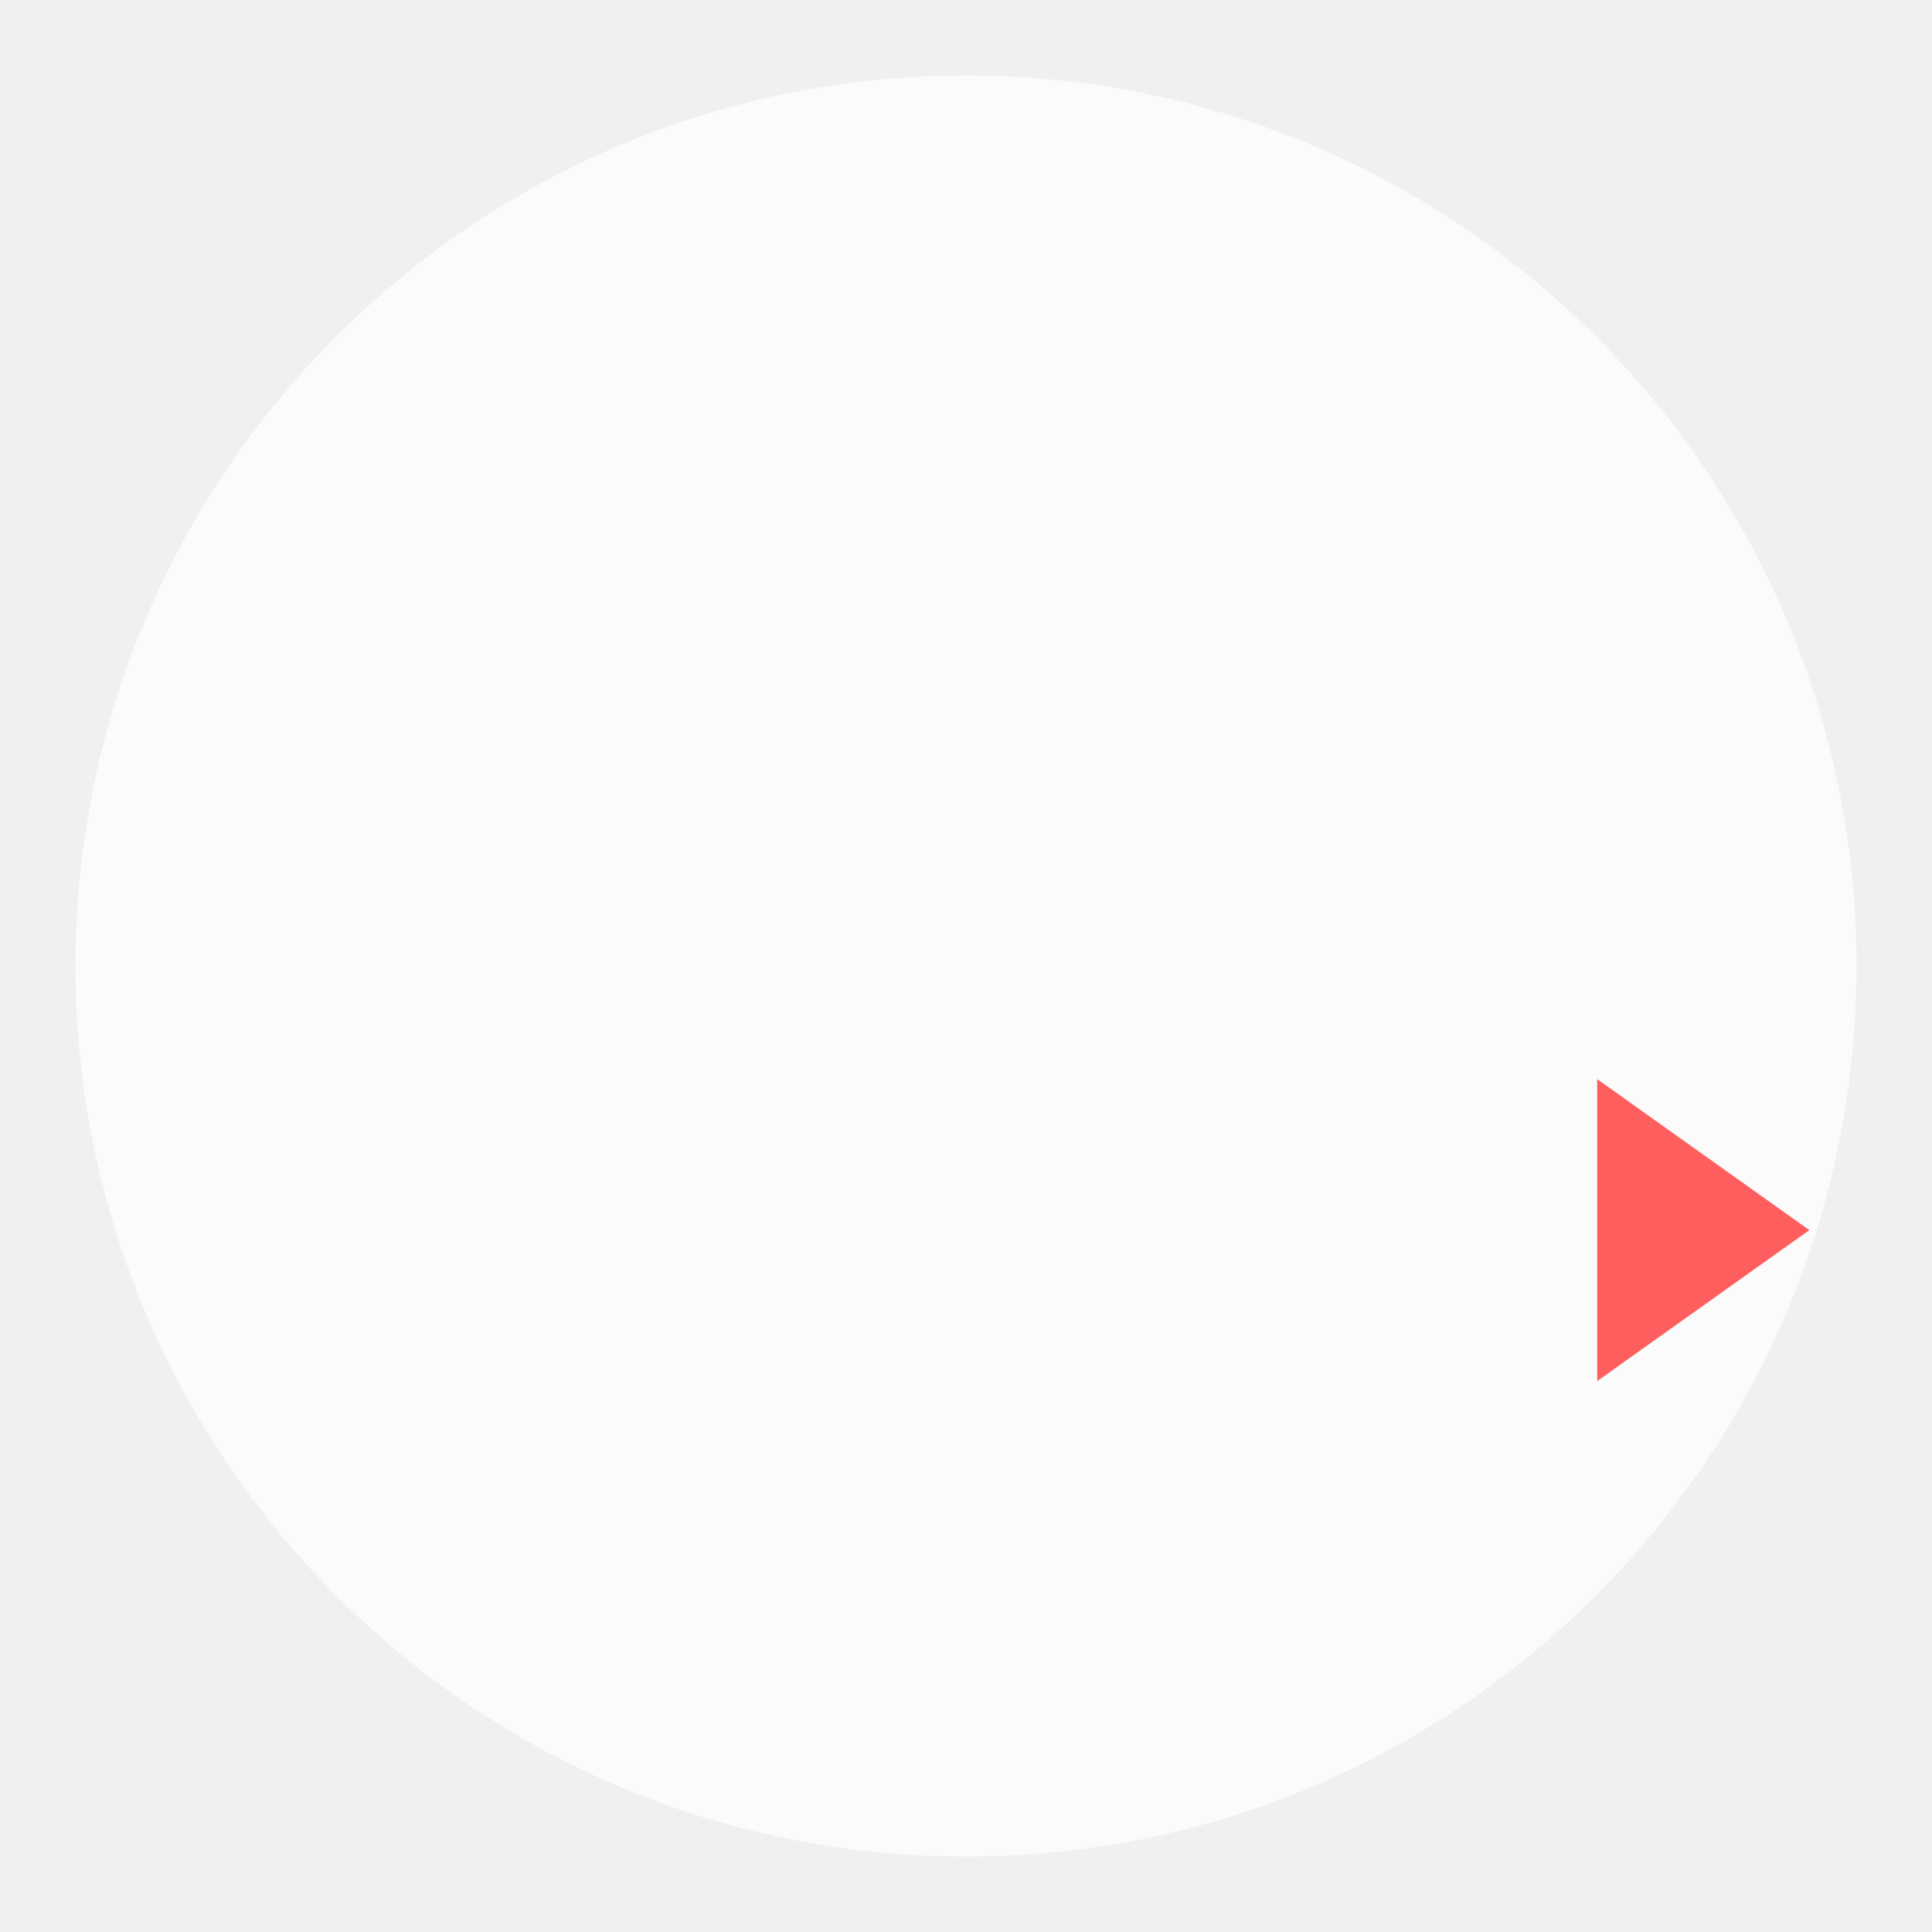
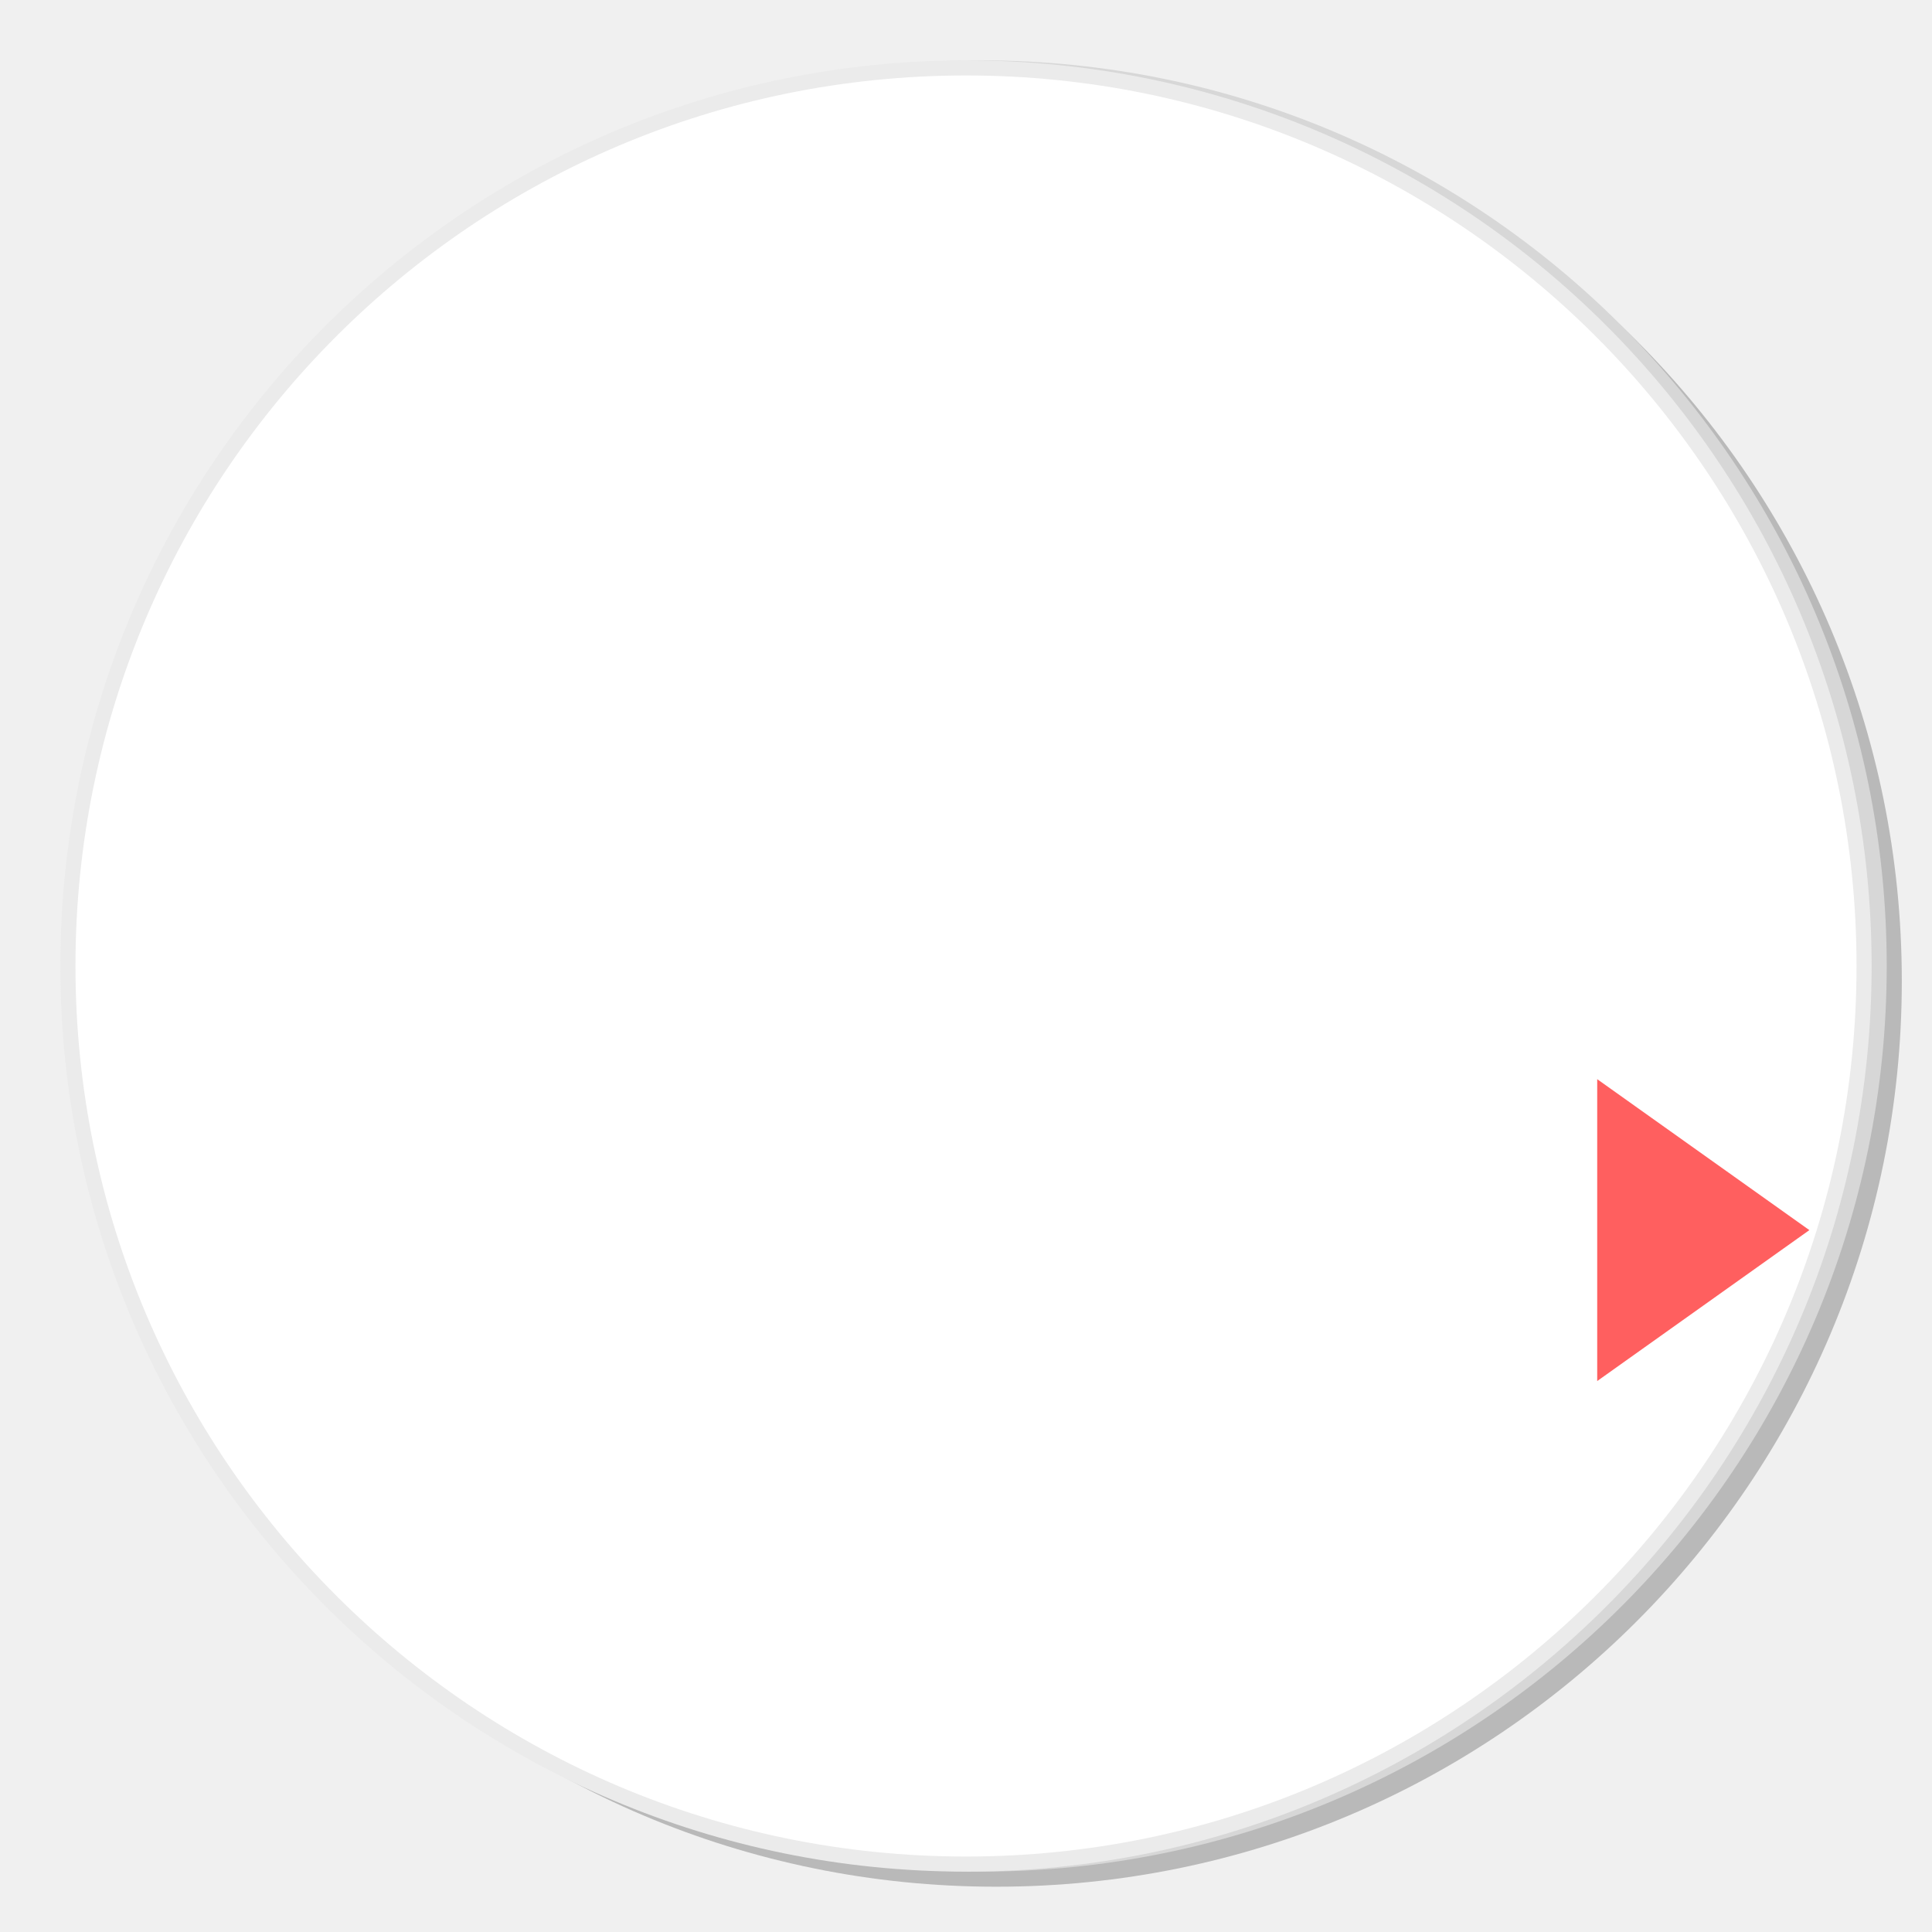
<svg xmlns="http://www.w3.org/2000/svg" width="128mm" height="128mm" viewBox="0 0 128 128" version="1.1" id="svg8">
  <defs id="defs2" />
  <g id="layer1" transform="translate(0,-169)">
-     <circle style="color:#000000;clip-rule:nonzero;display:inline;overflow:visible;visibility:visible;opacity:0.75;isolation:auto;mix-blend-mode:normal;color-interpolation:sRGB;color-interpolation-filters:linearRGB;solid-color:#000000;solid-opacity:1;vector-effect:none;fill:#ffffff;fill-opacity:1;fill-rule:evenodd;stroke:none;stroke-width:1.235;stroke-linecap:butt;stroke-linejoin:miter;stroke-miterlimit:4;stroke-dasharray:none;stroke-dashoffset:0;stroke-opacity:1;marker:none;color-rendering:auto;image-rendering:auto;shape-rendering:auto;text-rendering:auto;enable-background:accumulate" id="path13830" cx="64" cy="233" r="59" />
+     <ellipse cy="234" cx="66" id="circle819" style="color:#000000;clip-rule:nonzero;display:inline;overflow:visible;visibility:visible;opacity:1;isolation:auto;mix-blend-mode:normal;color-interpolation:sRGB;color-interpolation-filters:linearRGB;solid-color:#000000;solid-opacity:1;vector-effect:none;fill:#b9b9b9;fill-opacity:1;fill-rule:evenodd;stroke:none;stroke-width:1.235;stroke-linecap:butt;stroke-linejoin:miter;stroke-miterlimit:4;stroke-dasharray:none;stroke-dashoffset:0;stroke-opacity:1;marker:none;color-rendering:auto;image-rendering:auto;shape-rendering:auto;text-rendering:auto;enable-background:accumulate" rx="60" ry="60" />
+     <circle style="color:#000000;clip-rule:nonzero;display:inline;overflow:visible;visibility:visible;opacity:1;isolation:auto;mix-blend-mode:normal;color-interpolation:sRGB;color-interpolation-filters:linearRGB;solid-color:#000000;solid-opacity:1;vector-effect:none;fill:#d7d7d7;fill-opacity:1;fill-rule:evenodd;stroke:none;stroke-width:1.235;stroke-linecap:butt;stroke-linejoin:miter;stroke-miterlimit:4;stroke-dasharray:none;stroke-dashoffset:0;stroke-opacity:1;marker:none;color-rendering:auto;image-rendering:auto;shape-rendering:auto;text-rendering:auto;enable-background:accumulate" id="circle827" cx="65" cy="233" r="60" />
+     <circle r="60" cy="233" cx="64" id="circle825" style="color:#000000;clip-rule:nonzero;display:inline;overflow:visible;visibility:visible;opacity:1;isolation:auto;mix-blend-mode:normal;color-interpolation:sRGB;color-interpolation-filters:linearRGB;solid-color:#000000;solid-opacity:1;vector-effect:none;fill:#ebebeb;fill-opacity:1;fill-rule:evenodd;stroke:none;stroke-width:1.235;stroke-linecap:butt;stroke-linejoin:miter;stroke-miterlimit:4;stroke-dasharray:none;stroke-dashoffset:0;stroke-opacity:1;marker:none;color-rendering:auto;image-rendering:auto;shape-rendering:auto;text-rendering:auto;enable-background:accumulate" />
+     <circle style="color:#000000;clip-rule:nonzero;display:inline;overflow:visible;visibility:visible;opacity:1;isolation:auto;mix-blend-mode:normal;color-interpolation:sRGB;color-interpolation-filters:linearRGB;solid-color:#000000;solid-opacity:1;vector-effect:none;fill:#ffffff;fill-opacity:1;fill-rule:evenodd;stroke:none;stroke-width:1.235;stroke-linecap:butt;stroke-linejoin:miter;stroke-miterlimit:4;stroke-dasharray:none;stroke-dashoffset:0;stroke-opacity:1;marker:none;color-rendering:auto;image-rendering:auto;shape-rendering:auto;text-rendering:auto;enable-background:accumulate" id="path13830" cx="64" cy="233" r="59" />
    <path style="color:#000000;clip-rule:nonzero;display:inline;overflow:visible;visibility:visible;opacity:0.75;isolation:auto;mix-blend-mode:normal;color-interpolation:sRGB;color-interpolation-filters:linearRGB;solid-color:#000000;solid-opacity:1;vector-effect:none;fill:#ff2a2a;fill-opacity:1;fill-rule:evenodd;stroke:none;stroke-width:2.328;stroke-linecap:butt;stroke-linejoin:miter;stroke-miterlimit:4;stroke-dasharray:none;stroke-dashoffset:0;stroke-opacity:1;marker:none;color-rendering:auto;image-rendering:auto;shape-rendering:auto;text-rendering:auto;enable-background:accumulate" id="path13832" d="m 175.183,217.096 -29.412,16.981 v -33.962 z" transform="matrix(0.4779034,0,0,0.5889001,36.15453,122.6505)" />
  </g>
</svg>
